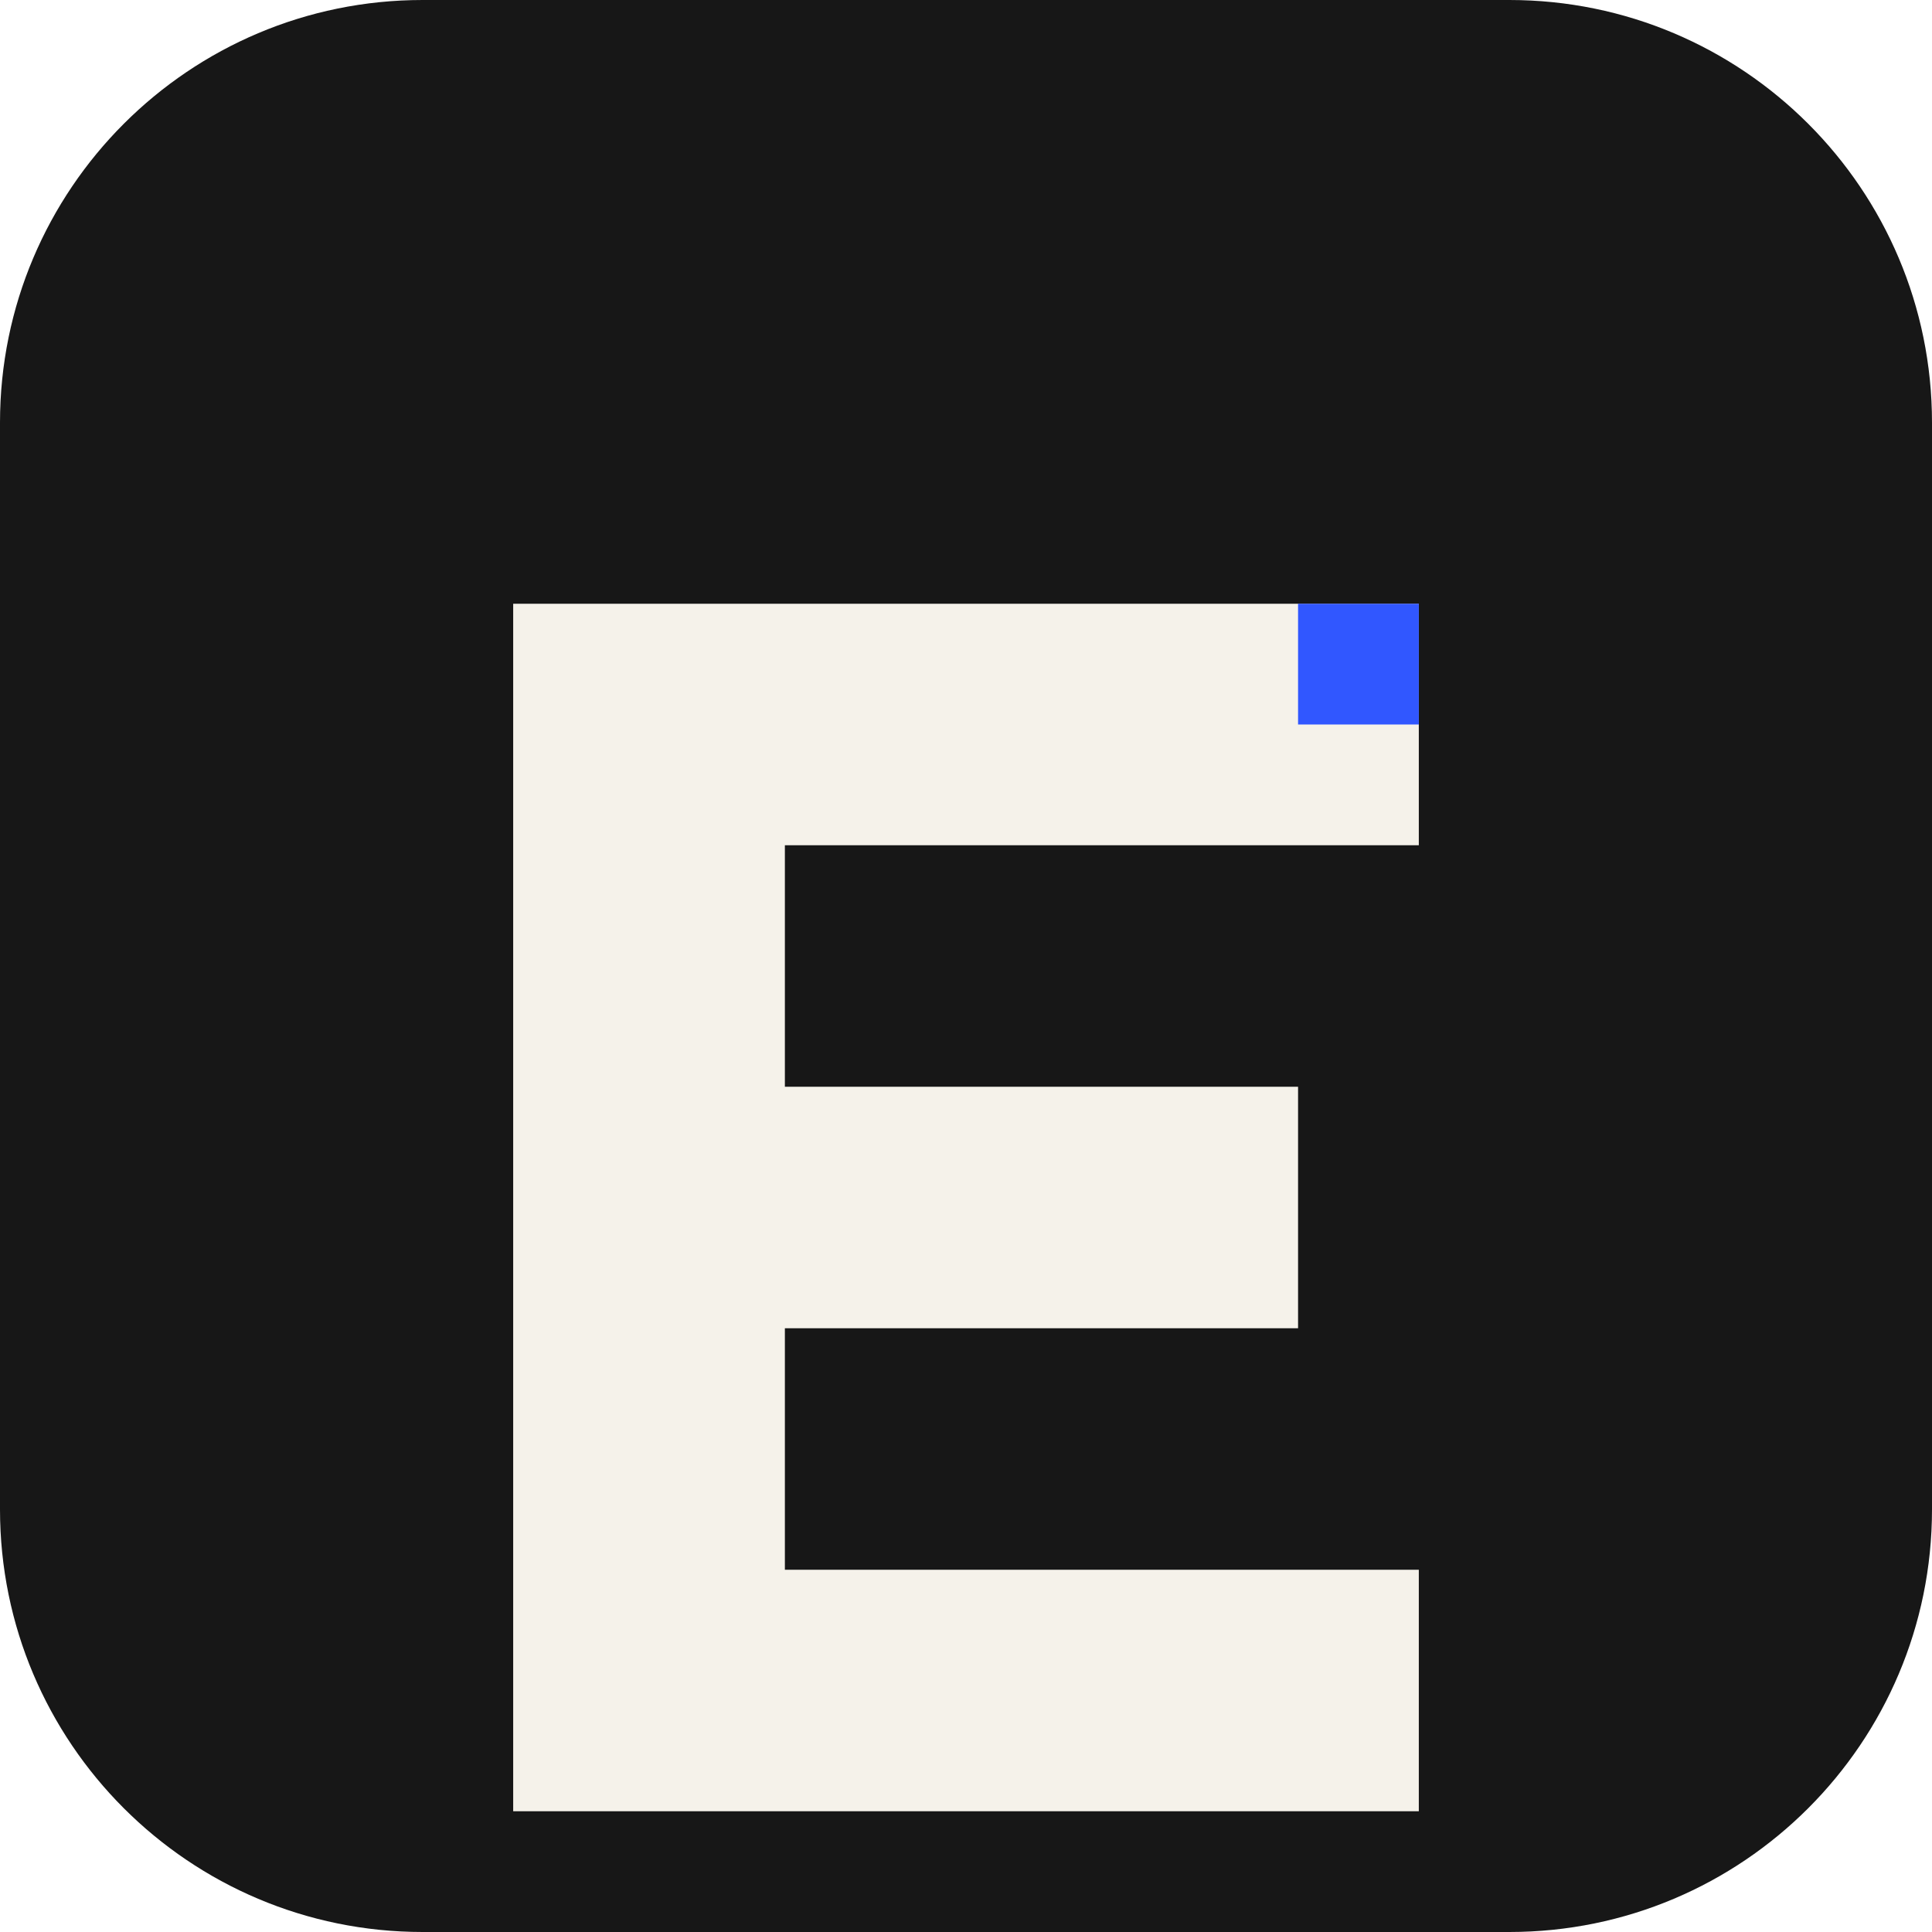
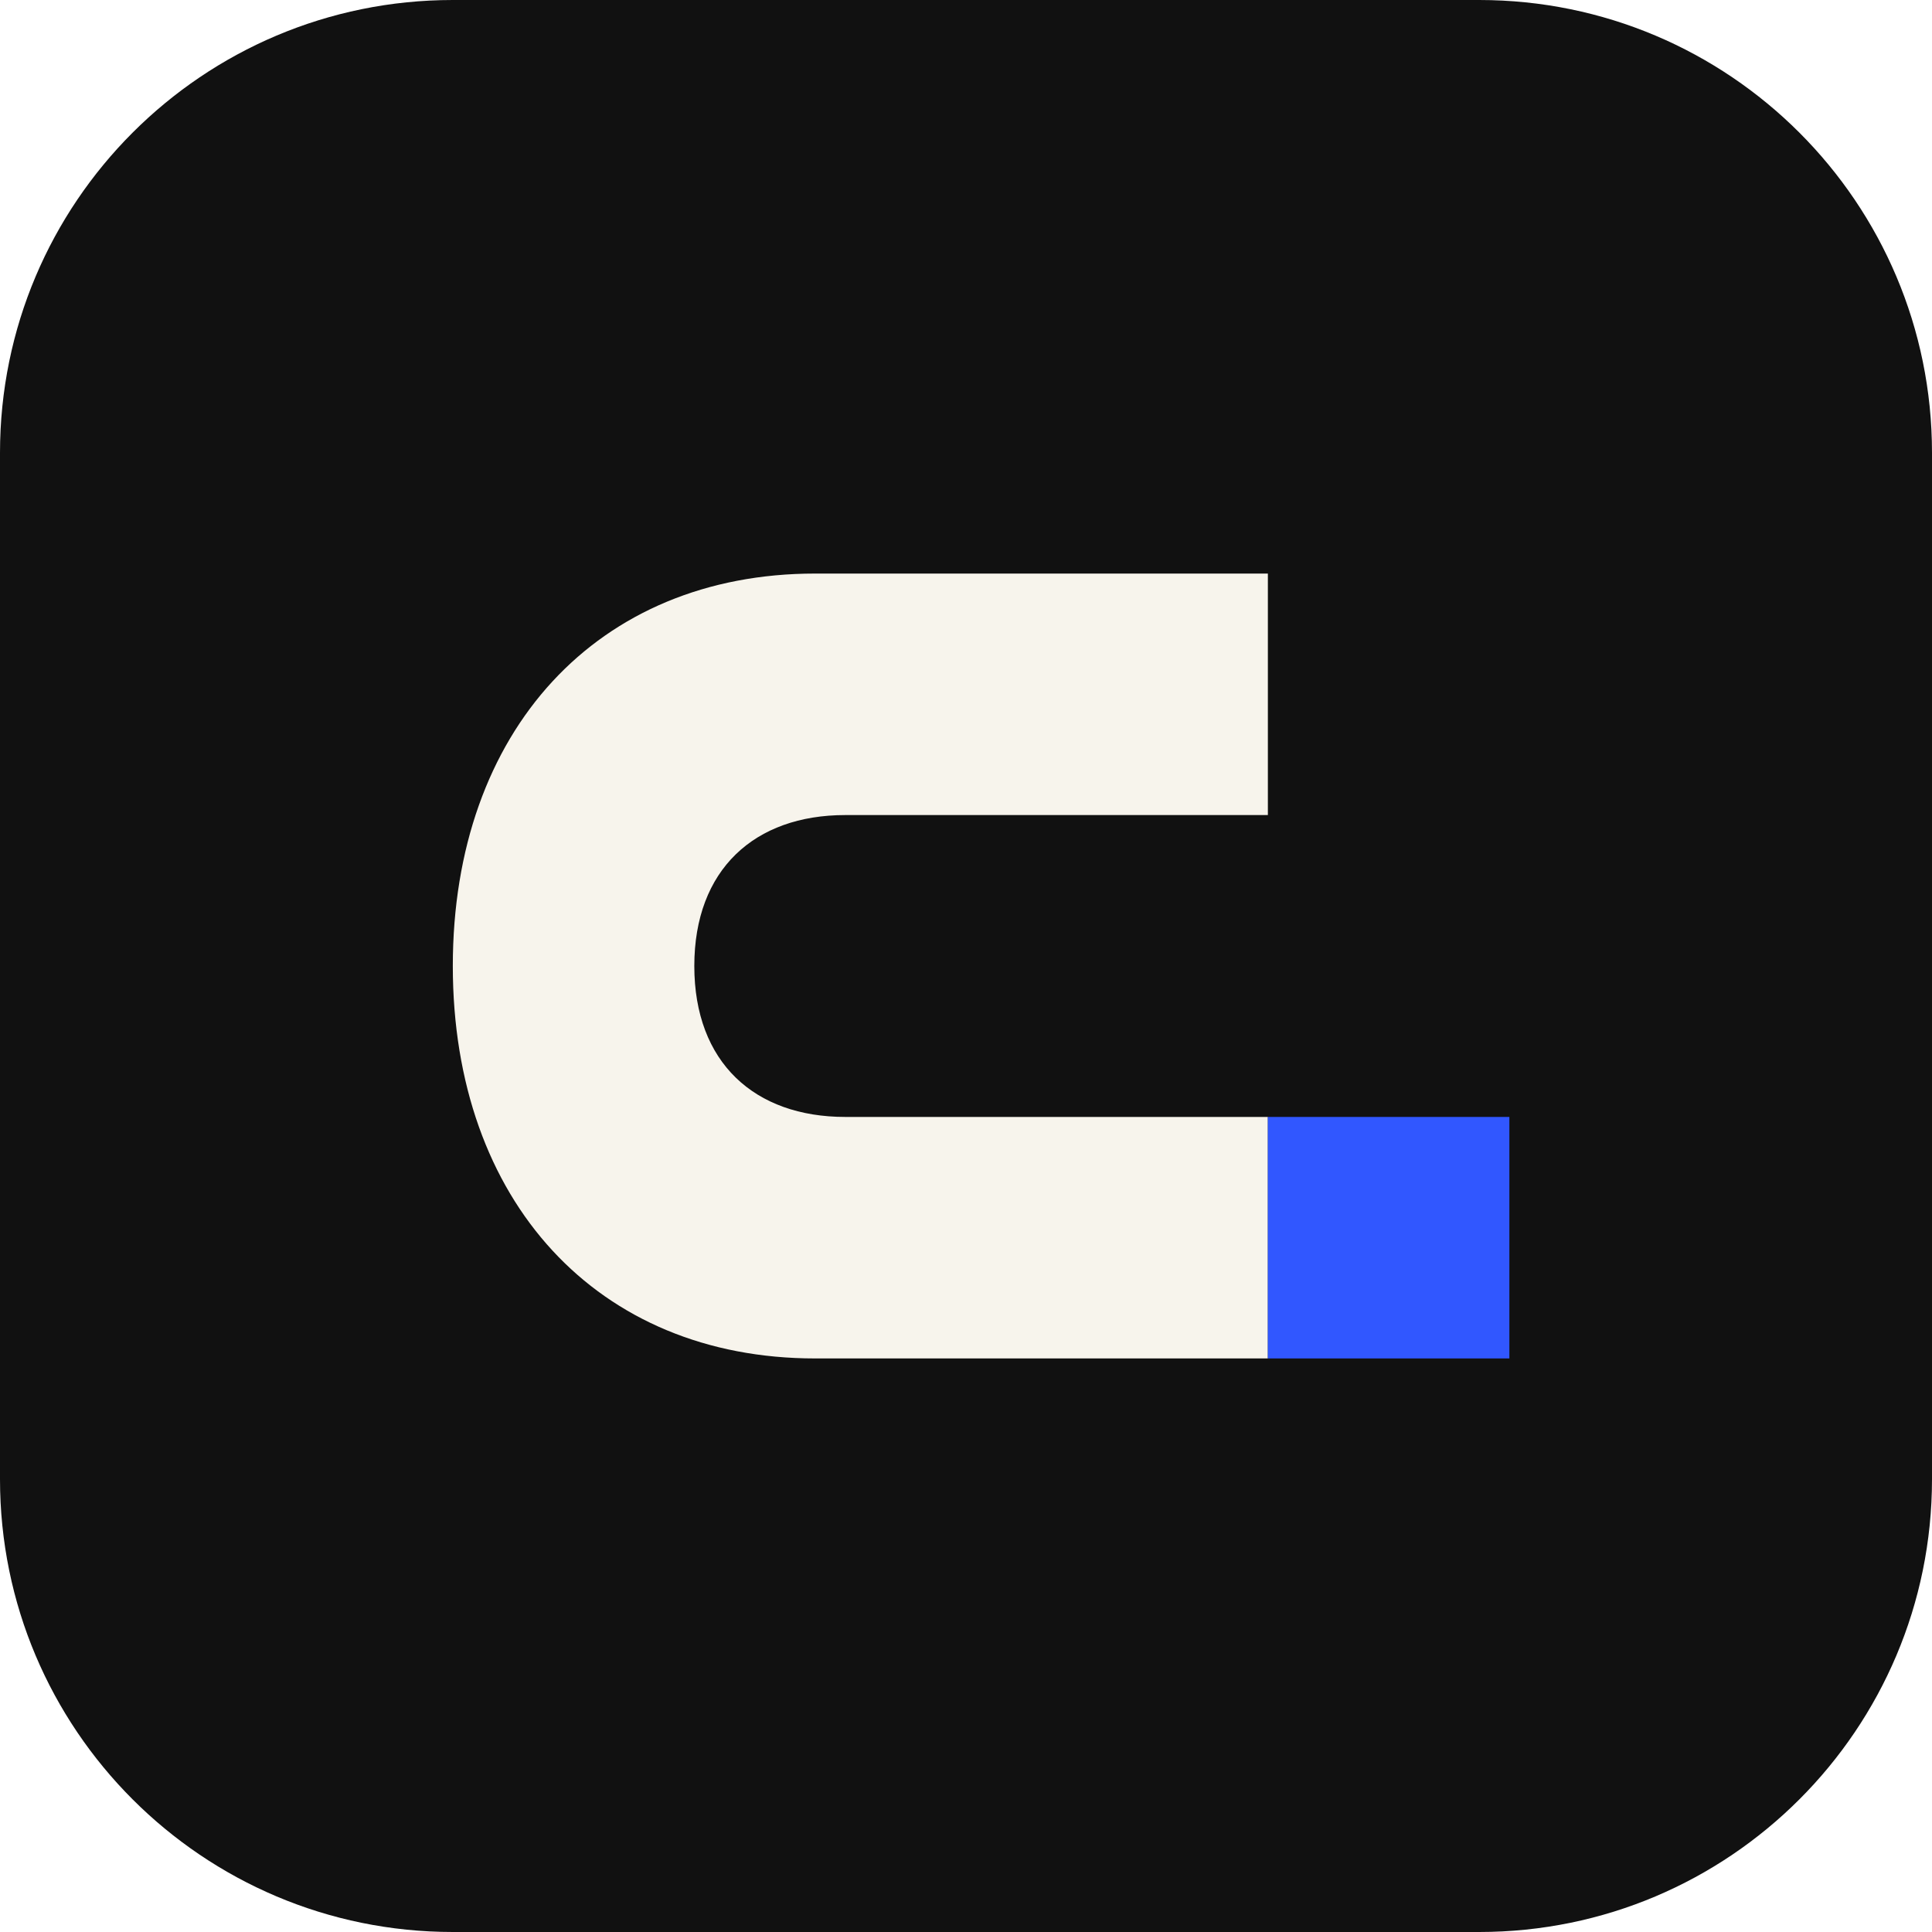
- <svg xmlns="http://www.w3.org/2000/svg" viewBox="0 0 64 64">
-   <rect width="64" height="64" rx="14" fill="#171717" />
-   <path d="M17 20h30v8H26v8h17v8H26v8h21v8H17z" fill="#f5f2ea" />
-   <rect x="43" y="20" width="4" height="4" fill="#3157ff" />
+ <svg xmlns="http://www.w3.org/2000/svg" viewBox="0 0 64 64" role="img" aria-label="CHOI DEPT favicon">
+   <rect width="64" height="64" rx="15" fill="#111111" />
+   <path d="M42 19H27c-7.2 0-12 5.2-12 13s4.8 13 12 13h15v-8H28c-3 0-5-1.8-5-5s2-5 5-5h14z" fill="#F7F4EC" />
+   <rect x="42" y="37" width="8" height="8" fill="#3157FF" />
</svg>
